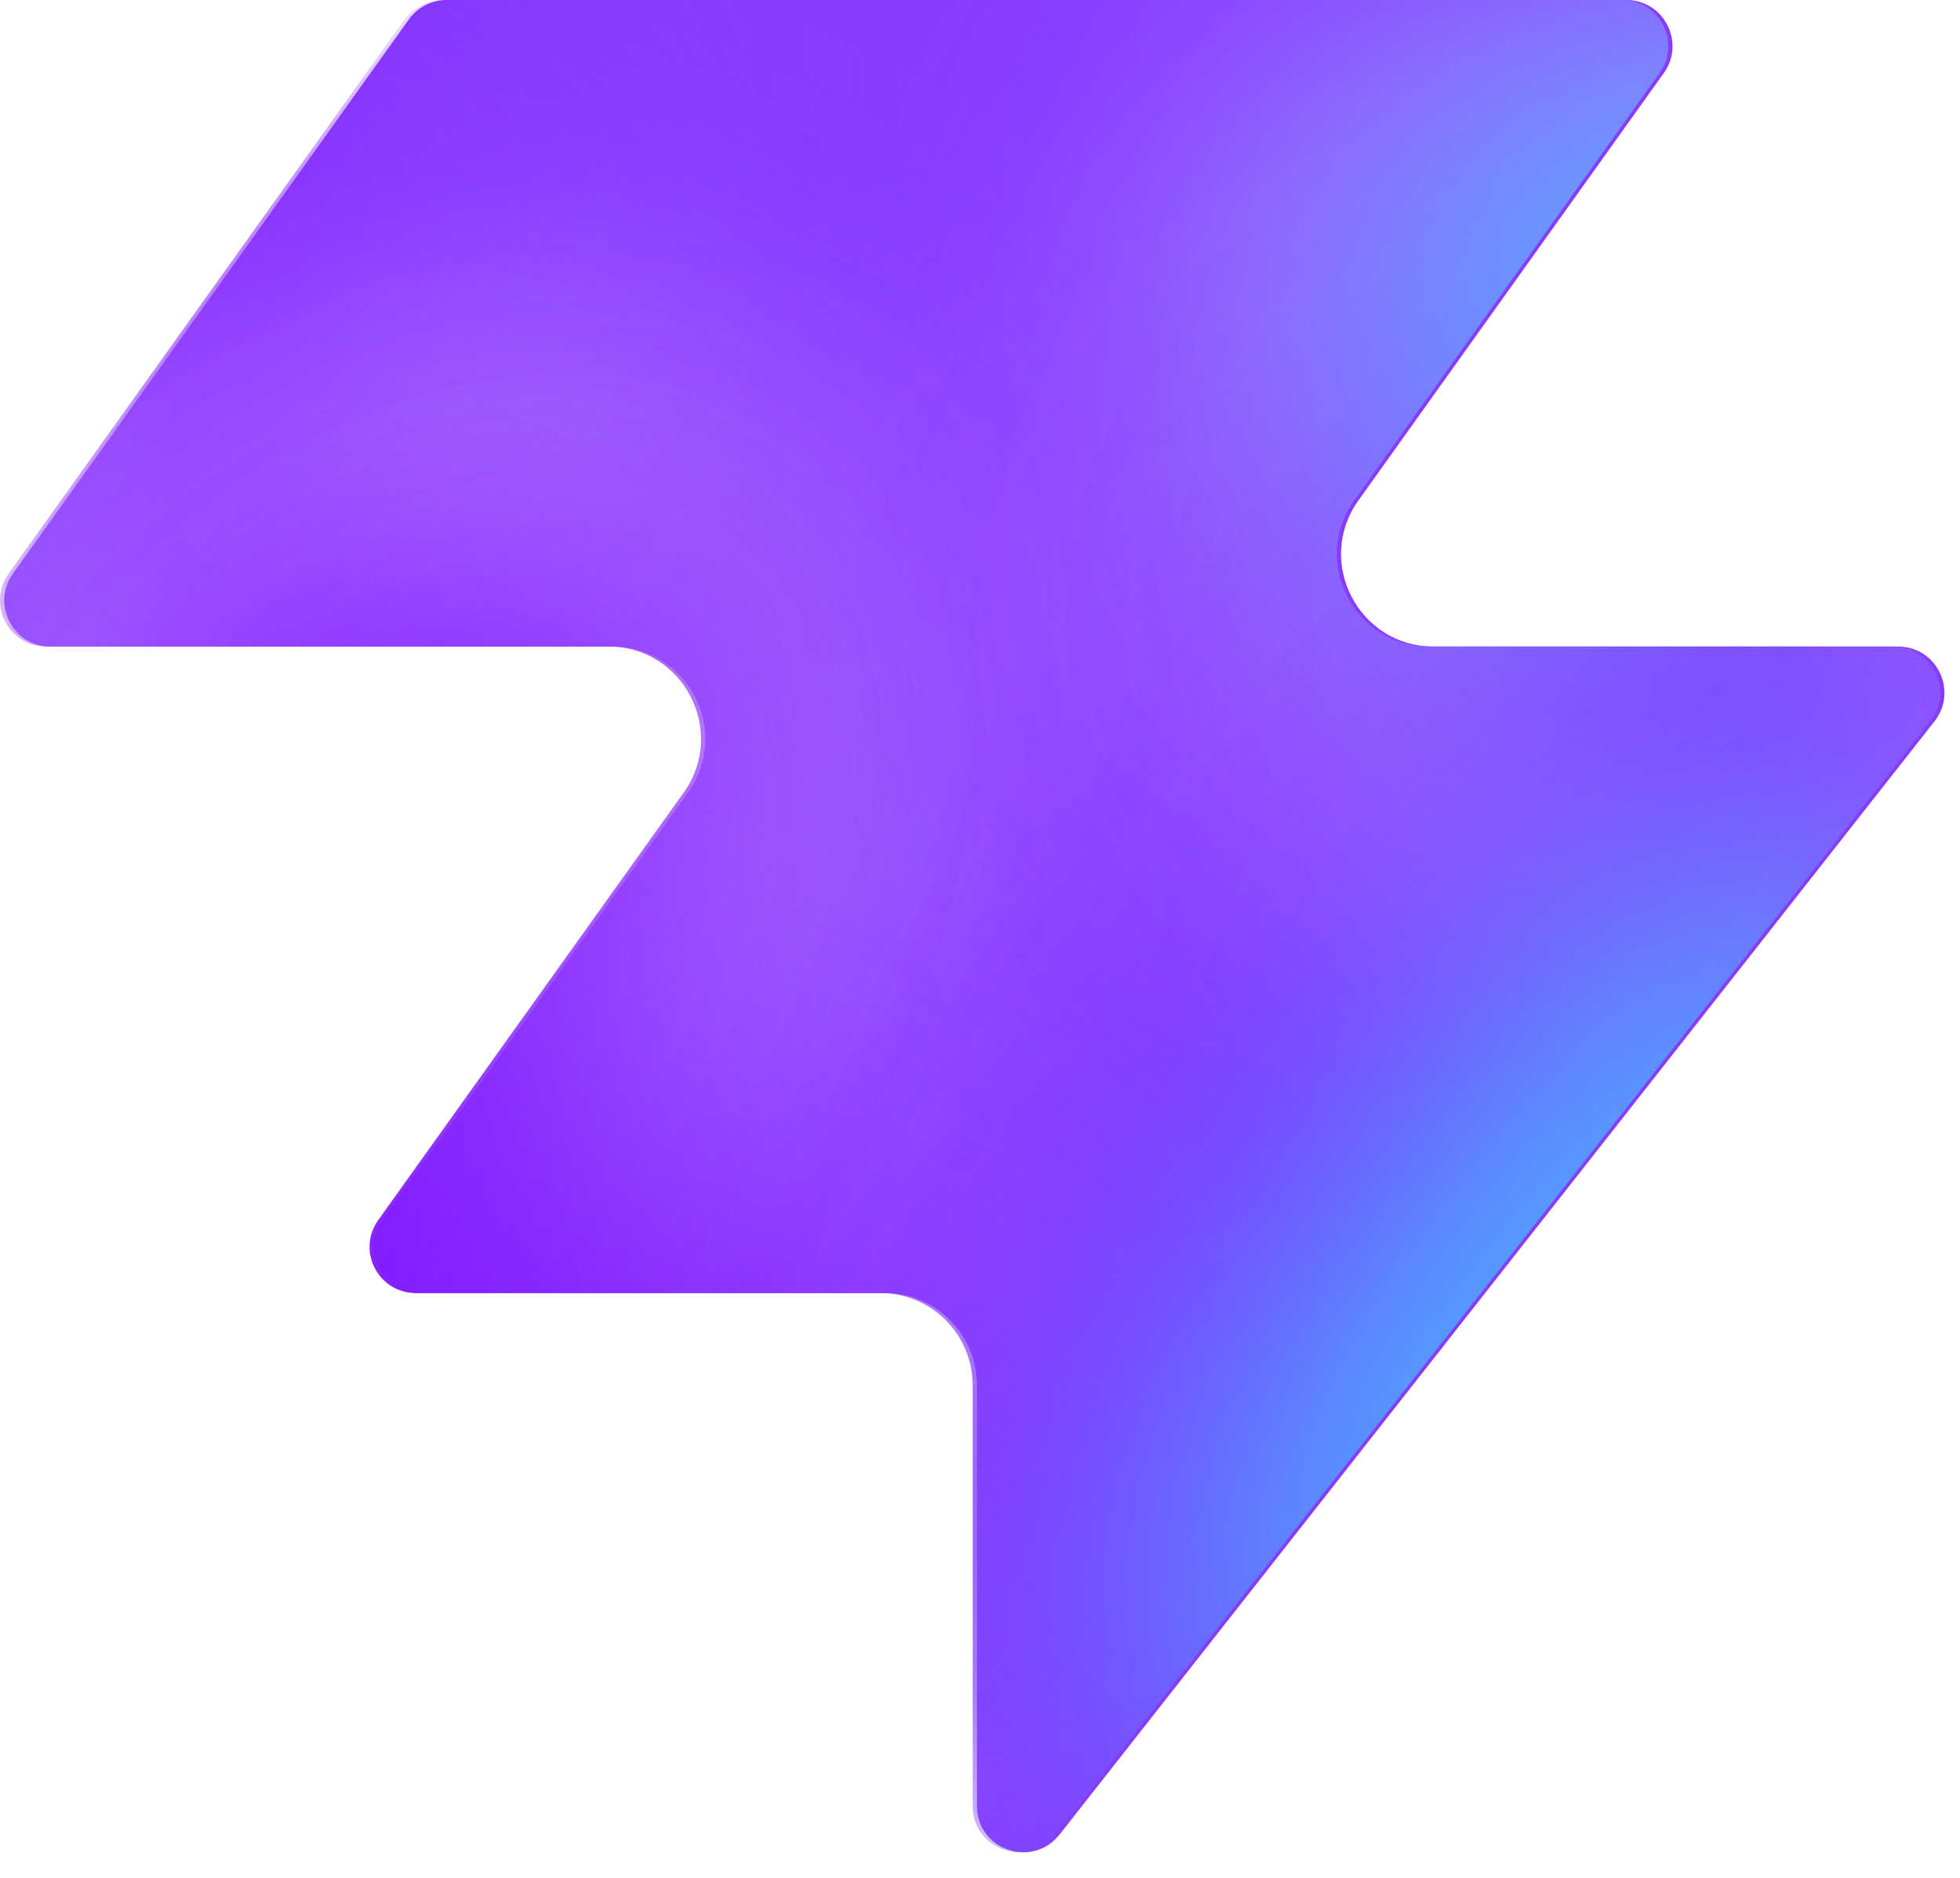
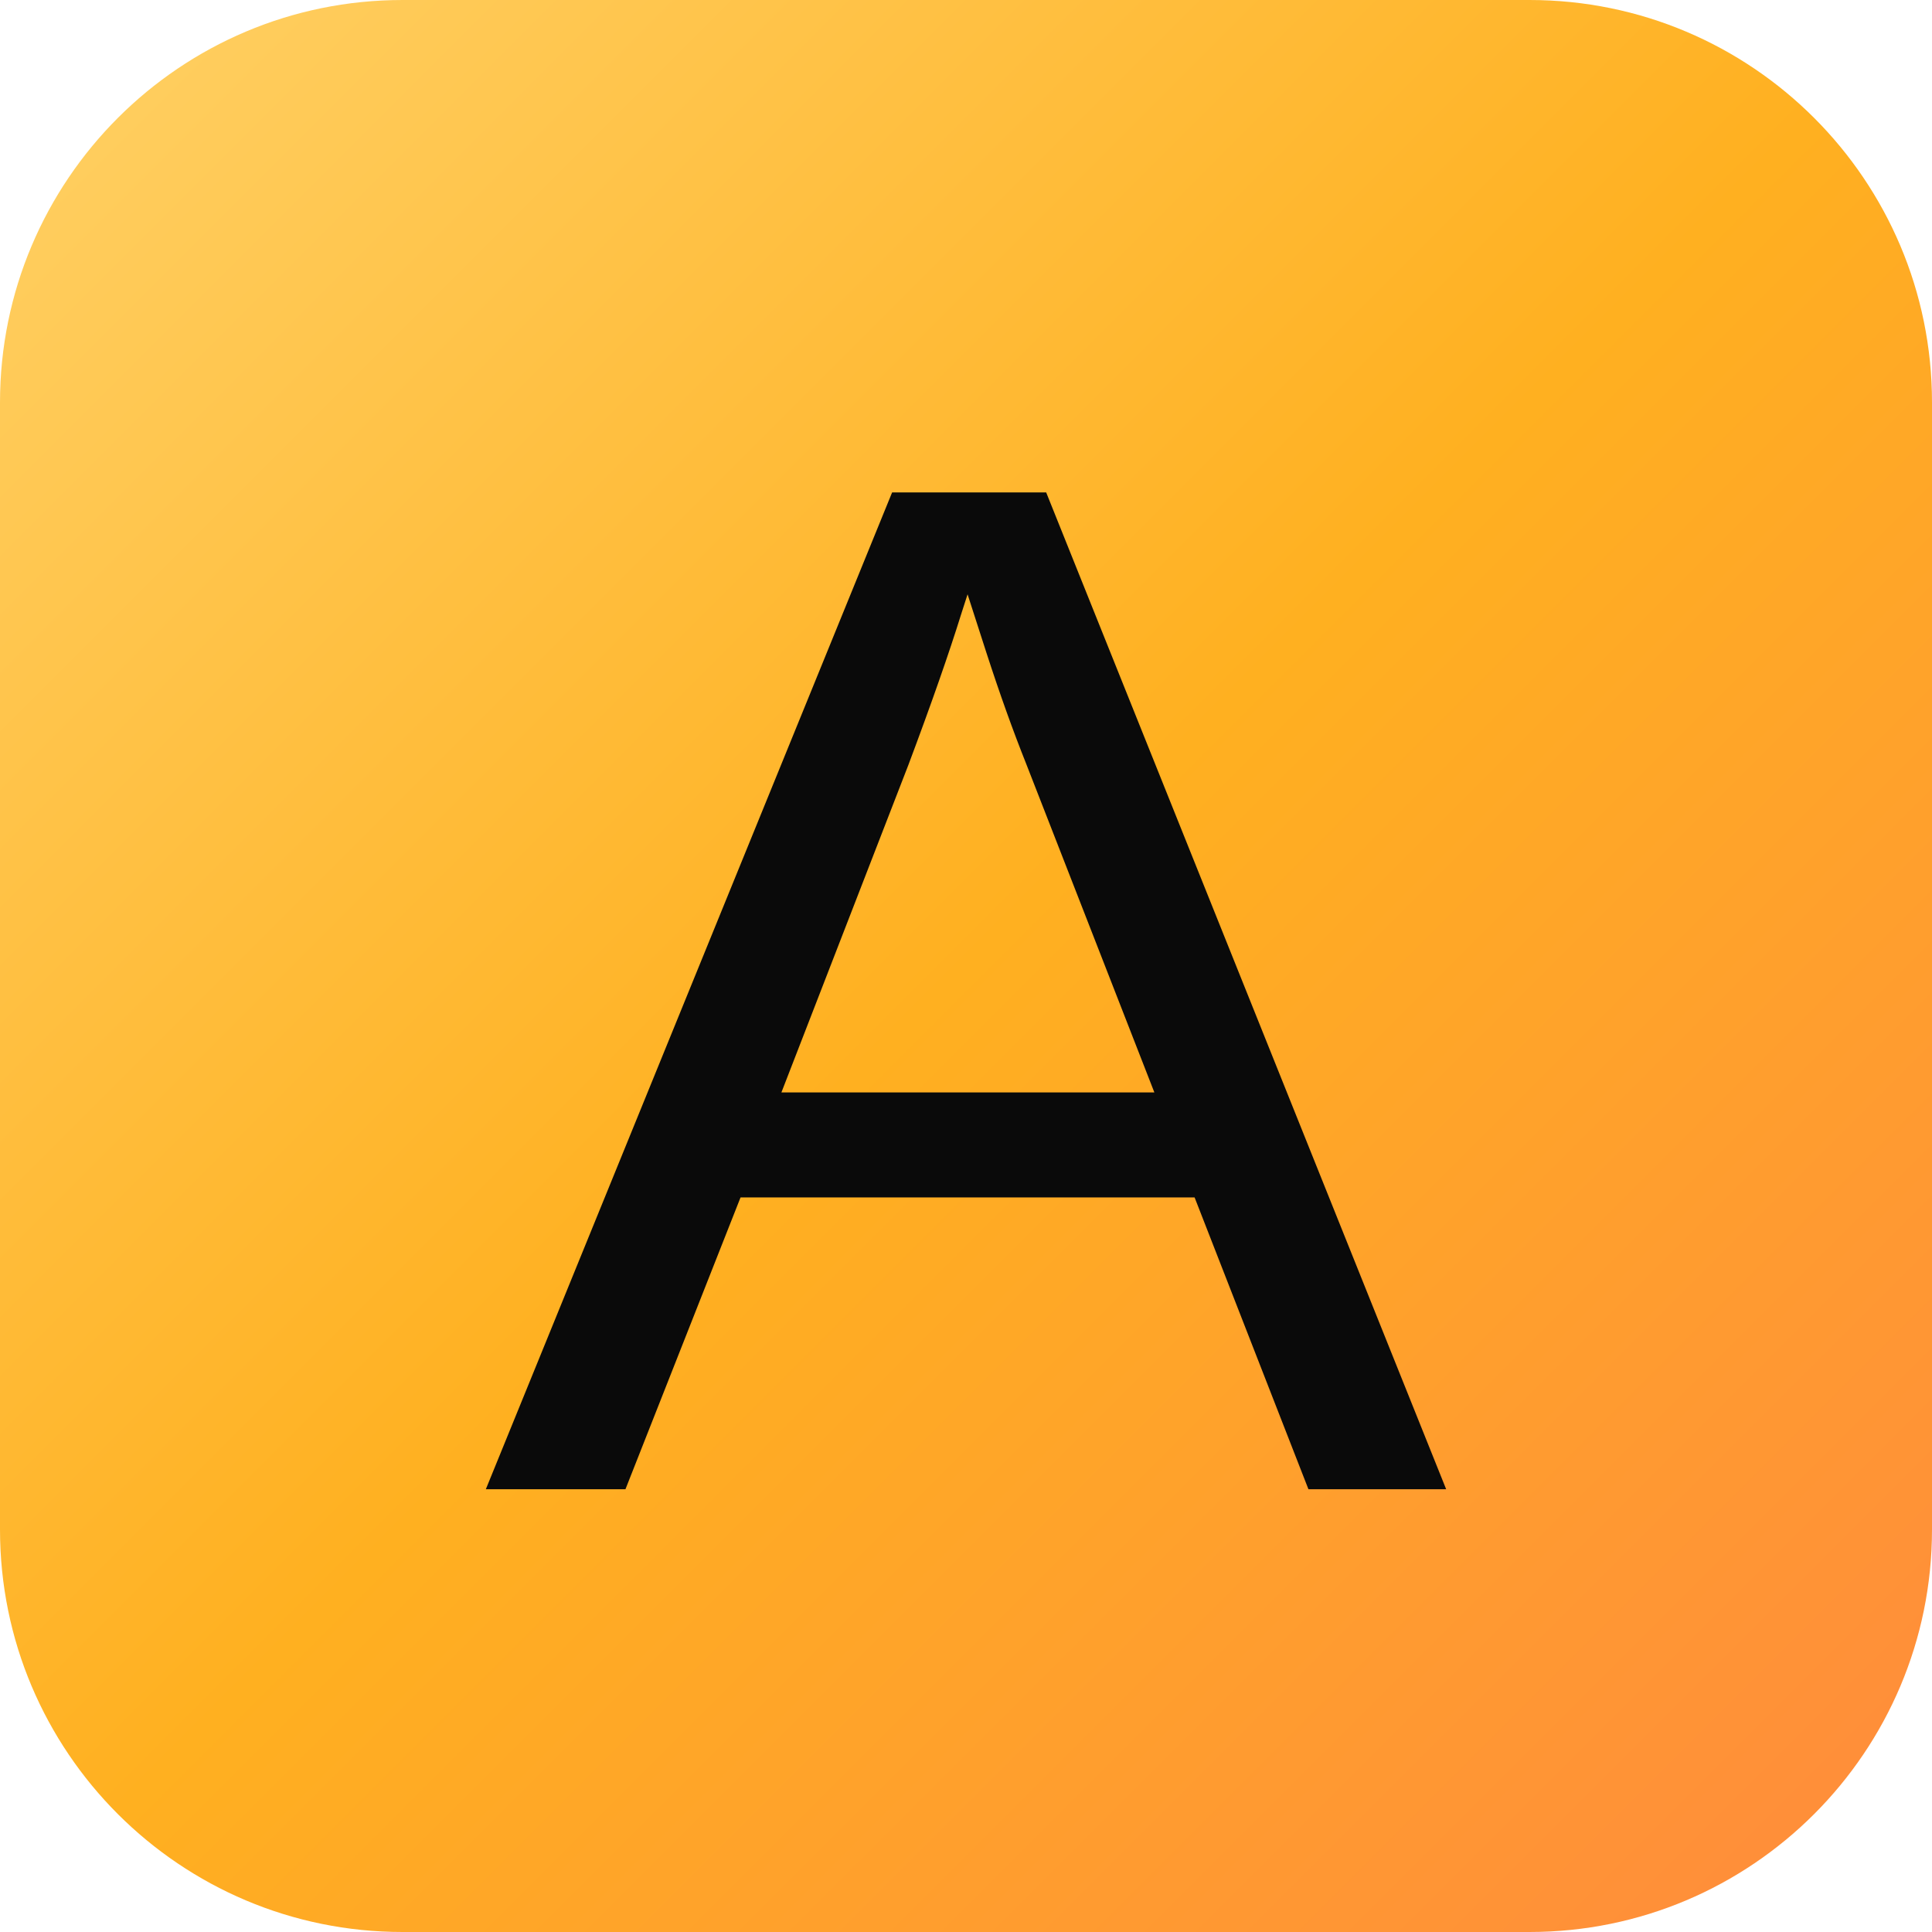
- <svg xmlns="http://www.w3.org/2000/svg" width="48" height="46" fill="none" viewBox="0 0 48 46">
-   <path fill="#863bff" d="M25.946 44.938c-.664.845-2.021.375-2.021-.698V33.937a2.26 2.26 0 0 0-2.262-2.262H10.287c-.92 0-1.456-1.04-.92-1.788l7.48-10.471c1.07-1.497 0-3.578-1.842-3.578H1.237c-.92 0-1.456-1.04-.92-1.788L10.013.474c.214-.297.556-.474.92-.474h28.894c.92 0 1.456 1.04.92 1.788l-7.48 10.471c-1.07 1.498 0 3.579 1.842 3.579h11.377c.943 0 1.473 1.088.89 1.83L25.947 44.94z" style="fill:#863bff;fill:color(display-p3 .525 .23 1);fill-opacity:1" />
-   <mask id="a" width="48" height="46" x="0" y="0" maskUnits="userSpaceOnUse" style="mask-type:alpha">
-     <path fill="#000" d="M25.842 44.938c-.664.844-2.021.375-2.021-.698V33.937a2.26 2.26 0 0 0-2.262-2.262H10.183c-.92 0-1.456-1.04-.92-1.788l7.48-10.471c1.07-1.498 0-3.579-1.842-3.579H1.133c-.92 0-1.456-1.04-.92-1.787L9.91.473c.214-.297.556-.474.92-.474h28.894c.92 0 1.456 1.04.92 1.788l-7.48 10.471c-1.07 1.498 0 3.578 1.842 3.578h11.377c.943 0 1.473 1.088.89 1.832L25.843 44.94z" style="fill:#000;fill-opacity:1" />
-   </mask>
-   <g mask="url(#a)">
-     <g filter="url(#b)">
-       <ellipse cx="5.508" cy="14.704" fill="#ede6ff" rx="5.508" ry="14.704" style="fill:#ede6ff;fill:color(display-p3 .927 .903 1);fill-opacity:1" transform="matrix(.00324 1 1 -.00324 -4.47 31.516)" />
-     </g>
-     <g filter="url(#c)">
-       <ellipse cx="10.399" cy="29.851" fill="#ede6ff" rx="10.399" ry="29.851" style="fill:#ede6ff;fill:color(display-p3 .927 .903 1);fill-opacity:1" transform="matrix(.00324 1 1 -.00324 -39.328 7.883)" />
-     </g>
-     <g filter="url(#d)">
-       <ellipse cx="5.508" cy="30.487" fill="#7e14ff" rx="5.508" ry="30.487" style="fill:#7e14ff;fill:color(display-p3 .492 .077 1);fill-opacity:1" transform="rotate(89.814 -25.913 -14.639)scale(1 -1)" />
-     </g>
-     <g filter="url(#e)">
-       <ellipse cx="5.508" cy="30.599" fill="#7e14ff" rx="5.508" ry="30.599" style="fill:#7e14ff;fill:color(display-p3 .492 .077 1);fill-opacity:1" transform="rotate(89.814 -32.644 -3.334)scale(1 -1)" />
-     </g>
-     <g filter="url(#f)">
-       <ellipse cx="5.508" cy="30.599" fill="#7e14ff" rx="5.508" ry="30.599" style="fill:#7e14ff;fill:color(display-p3 .492 .077 1);fill-opacity:1" transform="matrix(.00324 1 1 -.00324 -34.34 30.47)" />
-     </g>
-     <g filter="url(#g)">
-       <ellipse cx="14.072" cy="22.078" fill="#ede6ff" rx="14.072" ry="22.078" style="fill:#ede6ff;fill:color(display-p3 .927 .903 1);fill-opacity:1" transform="rotate(93.35 24.506 48.493)scale(-1 1)" />
-     </g>
-     <g filter="url(#h)">
-       <ellipse cx="3.47" cy="21.501" fill="#7e14ff" rx="3.47" ry="21.501" style="fill:#7e14ff;fill:color(display-p3 .492 .077 1);fill-opacity:1" transform="rotate(89.009 28.708 47.59)scale(-1 1)" />
-     </g>
-     <g filter="url(#i)">
-       <ellipse cx="3.47" cy="21.501" fill="#7e14ff" rx="3.47" ry="21.501" style="fill:#7e14ff;fill:color(display-p3 .492 .077 1);fill-opacity:1" transform="rotate(89.009 28.708 47.59)scale(-1 1)" />
-     </g>
-     <g filter="url(#j)">
-       <ellipse cx=".387" cy="8.972" fill="#7e14ff" rx="4.407" ry="29.108" style="fill:#7e14ff;fill:color(display-p3 .492 .077 1);fill-opacity:1" transform="rotate(39.51 .387 8.972)" />
-     </g>
-     <g filter="url(#k)">
-       <ellipse cx="47.523" cy="-6.092" fill="#7e14ff" rx="4.407" ry="29.108" style="fill:#7e14ff;fill:color(display-p3 .492 .077 1);fill-opacity:1" transform="rotate(37.892 47.523 -6.092)" />
-     </g>
-     <g filter="url(#l)">
-       <ellipse cx="41.412" cy="6.333" fill="#47bfff" rx="5.971" ry="9.665" style="fill:#47bfff;fill:color(display-p3 .28 .748 1);fill-opacity:1" transform="rotate(37.892 41.412 6.333)" />
-     </g>
-     <g filter="url(#m)">
-       <ellipse cx="-1.879" cy="38.332" fill="#7e14ff" rx="4.407" ry="29.108" style="fill:#7e14ff;fill:color(display-p3 .492 .077 1);fill-opacity:1" transform="rotate(37.892 -1.88 38.332)" />
-     </g>
-     <g filter="url(#n)">
-       <ellipse cx="-1.879" cy="38.332" fill="#7e14ff" rx="4.407" ry="29.108" style="fill:#7e14ff;fill:color(display-p3 .492 .077 1);fill-opacity:1" transform="rotate(37.892 -1.88 38.332)" />
-     </g>
-     <g filter="url(#o)">
-       <ellipse cx="35.651" cy="29.907" fill="#7e14ff" rx="4.407" ry="29.108" style="fill:#7e14ff;fill:color(display-p3 .492 .077 1);fill-opacity:1" transform="rotate(37.892 35.651 29.907)" />
-     </g>
-     <g filter="url(#p)">
-       <ellipse cx="38.418" cy="32.4" fill="#47bfff" rx="5.971" ry="15.297" style="fill:#47bfff;fill:color(display-p3 .28 .748 1);fill-opacity:1" transform="rotate(37.892 38.418 32.4)" />
-     </g>
-   </g>
+ <svg xmlns="http://www.w3.org/2000/svg" width="48" height="48" viewBox="0 0 48 48">
  <defs>
-     <filter id="b" width="60.045" height="41.654" x="-19.77" y="16.149" color-interpolation-filters="sRGB" filterUnits="userSpaceOnUse">
-       <feFlood flood-opacity="0" result="BackgroundImageFix" />
-       <feBlend in="SourceGraphic" in2="BackgroundImageFix" result="shape" />
-       <feGaussianBlur result="effect1_foregroundBlur_2002_17158" stdDeviation="7.659" />
-     </filter>
-     <filter id="c" width="90.34" height="51.437" x="-54.613" y="-7.533" color-interpolation-filters="sRGB" filterUnits="userSpaceOnUse">
-       <feFlood flood-opacity="0" result="BackgroundImageFix" />
-       <feBlend in="SourceGraphic" in2="BackgroundImageFix" result="shape" />
-       <feGaussianBlur result="effect1_foregroundBlur_2002_17158" stdDeviation="7.659" />
-     </filter>
-     <filter id="d" width="79.355" height="29.4" x="-49.64" y="2.03" color-interpolation-filters="sRGB" filterUnits="userSpaceOnUse">
-       <feFlood flood-opacity="0" result="BackgroundImageFix" />
-       <feBlend in="SourceGraphic" in2="BackgroundImageFix" result="shape" />
-       <feGaussianBlur result="effect1_foregroundBlur_2002_17158" stdDeviation="4.596" />
-     </filter>
-     <filter id="e" width="79.579" height="29.4" x="-45.045" y="20.029" color-interpolation-filters="sRGB" filterUnits="userSpaceOnUse">
-       <feFlood flood-opacity="0" result="BackgroundImageFix" />
-       <feBlend in="SourceGraphic" in2="BackgroundImageFix" result="shape" />
-       <feGaussianBlur result="effect1_foregroundBlur_2002_17158" stdDeviation="4.596" />
-     </filter>
-     <filter id="f" width="79.579" height="29.4" x="-43.513" y="21.178" color-interpolation-filters="sRGB" filterUnits="userSpaceOnUse">
-       <feFlood flood-opacity="0" result="BackgroundImageFix" />
-       <feBlend in="SourceGraphic" in2="BackgroundImageFix" result="shape" />
-       <feGaussianBlur result="effect1_foregroundBlur_2002_17158" stdDeviation="4.596" />
-     </filter>
-     <filter id="g" width="74.749" height="58.852" x="15.756" y="-17.901" color-interpolation-filters="sRGB" filterUnits="userSpaceOnUse">
-       <feFlood flood-opacity="0" result="BackgroundImageFix" />
-       <feBlend in="SourceGraphic" in2="BackgroundImageFix" result="shape" />
-       <feGaussianBlur result="effect1_foregroundBlur_2002_17158" stdDeviation="7.659" />
-     </filter>
-     <filter id="h" width="61.377" height="25.362" x="23.548" y="2.284" color-interpolation-filters="sRGB" filterUnits="userSpaceOnUse">
-       <feFlood flood-opacity="0" result="BackgroundImageFix" />
-       <feBlend in="SourceGraphic" in2="BackgroundImageFix" result="shape" />
-       <feGaussianBlur result="effect1_foregroundBlur_2002_17158" stdDeviation="4.596" />
-     </filter>
-     <filter id="i" width="61.377" height="25.362" x="23.548" y="2.284" color-interpolation-filters="sRGB" filterUnits="userSpaceOnUse">
-       <feFlood flood-opacity="0" result="BackgroundImageFix" />
-       <feBlend in="SourceGraphic" in2="BackgroundImageFix" result="shape" />
-       <feGaussianBlur result="effect1_foregroundBlur_2002_17158" stdDeviation="4.596" />
-     </filter>
-     <filter id="j" width="56.045" height="63.649" x="-27.636" y="-22.853" color-interpolation-filters="sRGB" filterUnits="userSpaceOnUse">
-       <feFlood flood-opacity="0" result="BackgroundImageFix" />
-       <feBlend in="SourceGraphic" in2="BackgroundImageFix" result="shape" />
-       <feGaussianBlur result="effect1_foregroundBlur_2002_17158" stdDeviation="4.596" />
-     </filter>
-     <filter id="k" width="54.814" height="64.646" x="20.116" y="-38.415" color-interpolation-filters="sRGB" filterUnits="userSpaceOnUse">
-       <feFlood flood-opacity="0" result="BackgroundImageFix" />
-       <feBlend in="SourceGraphic" in2="BackgroundImageFix" result="shape" />
-       <feGaussianBlur result="effect1_foregroundBlur_2002_17158" stdDeviation="4.596" />
-     </filter>
-     <filter id="l" width="33.541" height="35.313" x="24.641" y="-11.323" color-interpolation-filters="sRGB" filterUnits="userSpaceOnUse">
-       <feFlood flood-opacity="0" result="BackgroundImageFix" />
-       <feBlend in="SourceGraphic" in2="BackgroundImageFix" result="shape" />
-       <feGaussianBlur result="effect1_foregroundBlur_2002_17158" stdDeviation="4.596" />
-     </filter>
-     <filter id="m" width="54.814" height="64.646" x="-29.286" y="6.009" color-interpolation-filters="sRGB" filterUnits="userSpaceOnUse">
-       <feFlood flood-opacity="0" result="BackgroundImageFix" />
-       <feBlend in="SourceGraphic" in2="BackgroundImageFix" result="shape" />
-       <feGaussianBlur result="effect1_foregroundBlur_2002_17158" stdDeviation="4.596" />
-     </filter>
-     <filter id="n" width="54.814" height="64.646" x="-29.286" y="6.009" color-interpolation-filters="sRGB" filterUnits="userSpaceOnUse">
-       <feFlood flood-opacity="0" result="BackgroundImageFix" />
-       <feBlend in="SourceGraphic" in2="BackgroundImageFix" result="shape" />
-       <feGaussianBlur result="effect1_foregroundBlur_2002_17158" stdDeviation="4.596" />
-     </filter>
-     <filter id="o" width="54.814" height="64.646" x="8.244" y="-2.416" color-interpolation-filters="sRGB" filterUnits="userSpaceOnUse">
-       <feFlood flood-opacity="0" result="BackgroundImageFix" />
-       <feBlend in="SourceGraphic" in2="BackgroundImageFix" result="shape" />
-       <feGaussianBlur result="effect1_foregroundBlur_2002_17158" stdDeviation="4.596" />
-     </filter>
-     <filter id="p" width="39.409" height="43.623" x="18.713" y="10.588" color-interpolation-filters="sRGB" filterUnits="userSpaceOnUse">
-       <feFlood flood-opacity="0" result="BackgroundImageFix" />
-       <feBlend in="SourceGraphic" in2="BackgroundImageFix" result="shape" />
-       <feGaussianBlur result="effect1_foregroundBlur_2002_17158" stdDeviation="4.596" />
-     </filter>
+     <linearGradient id="bg" x1="0" y1="0" x2="48" y2="48" gradientUnits="userSpaceOnUse">
+       <stop offset="0" stop-color="#ffd166" />
+       <stop offset="0.5" stop-color="#ffb020" />
+       <stop offset="1" stop-color="#ff8a3d" />
+     </linearGradient>
  </defs>
+   <rect width="48" height="48" rx="10" fill="url(#bg)" />
+   <text x="24" y="37" text-anchor="middle" font-family="Arial, Helvetica, sans-serif" font-weight="400" font-size="36" fill="#0a0a0a">A</text>
</svg>
